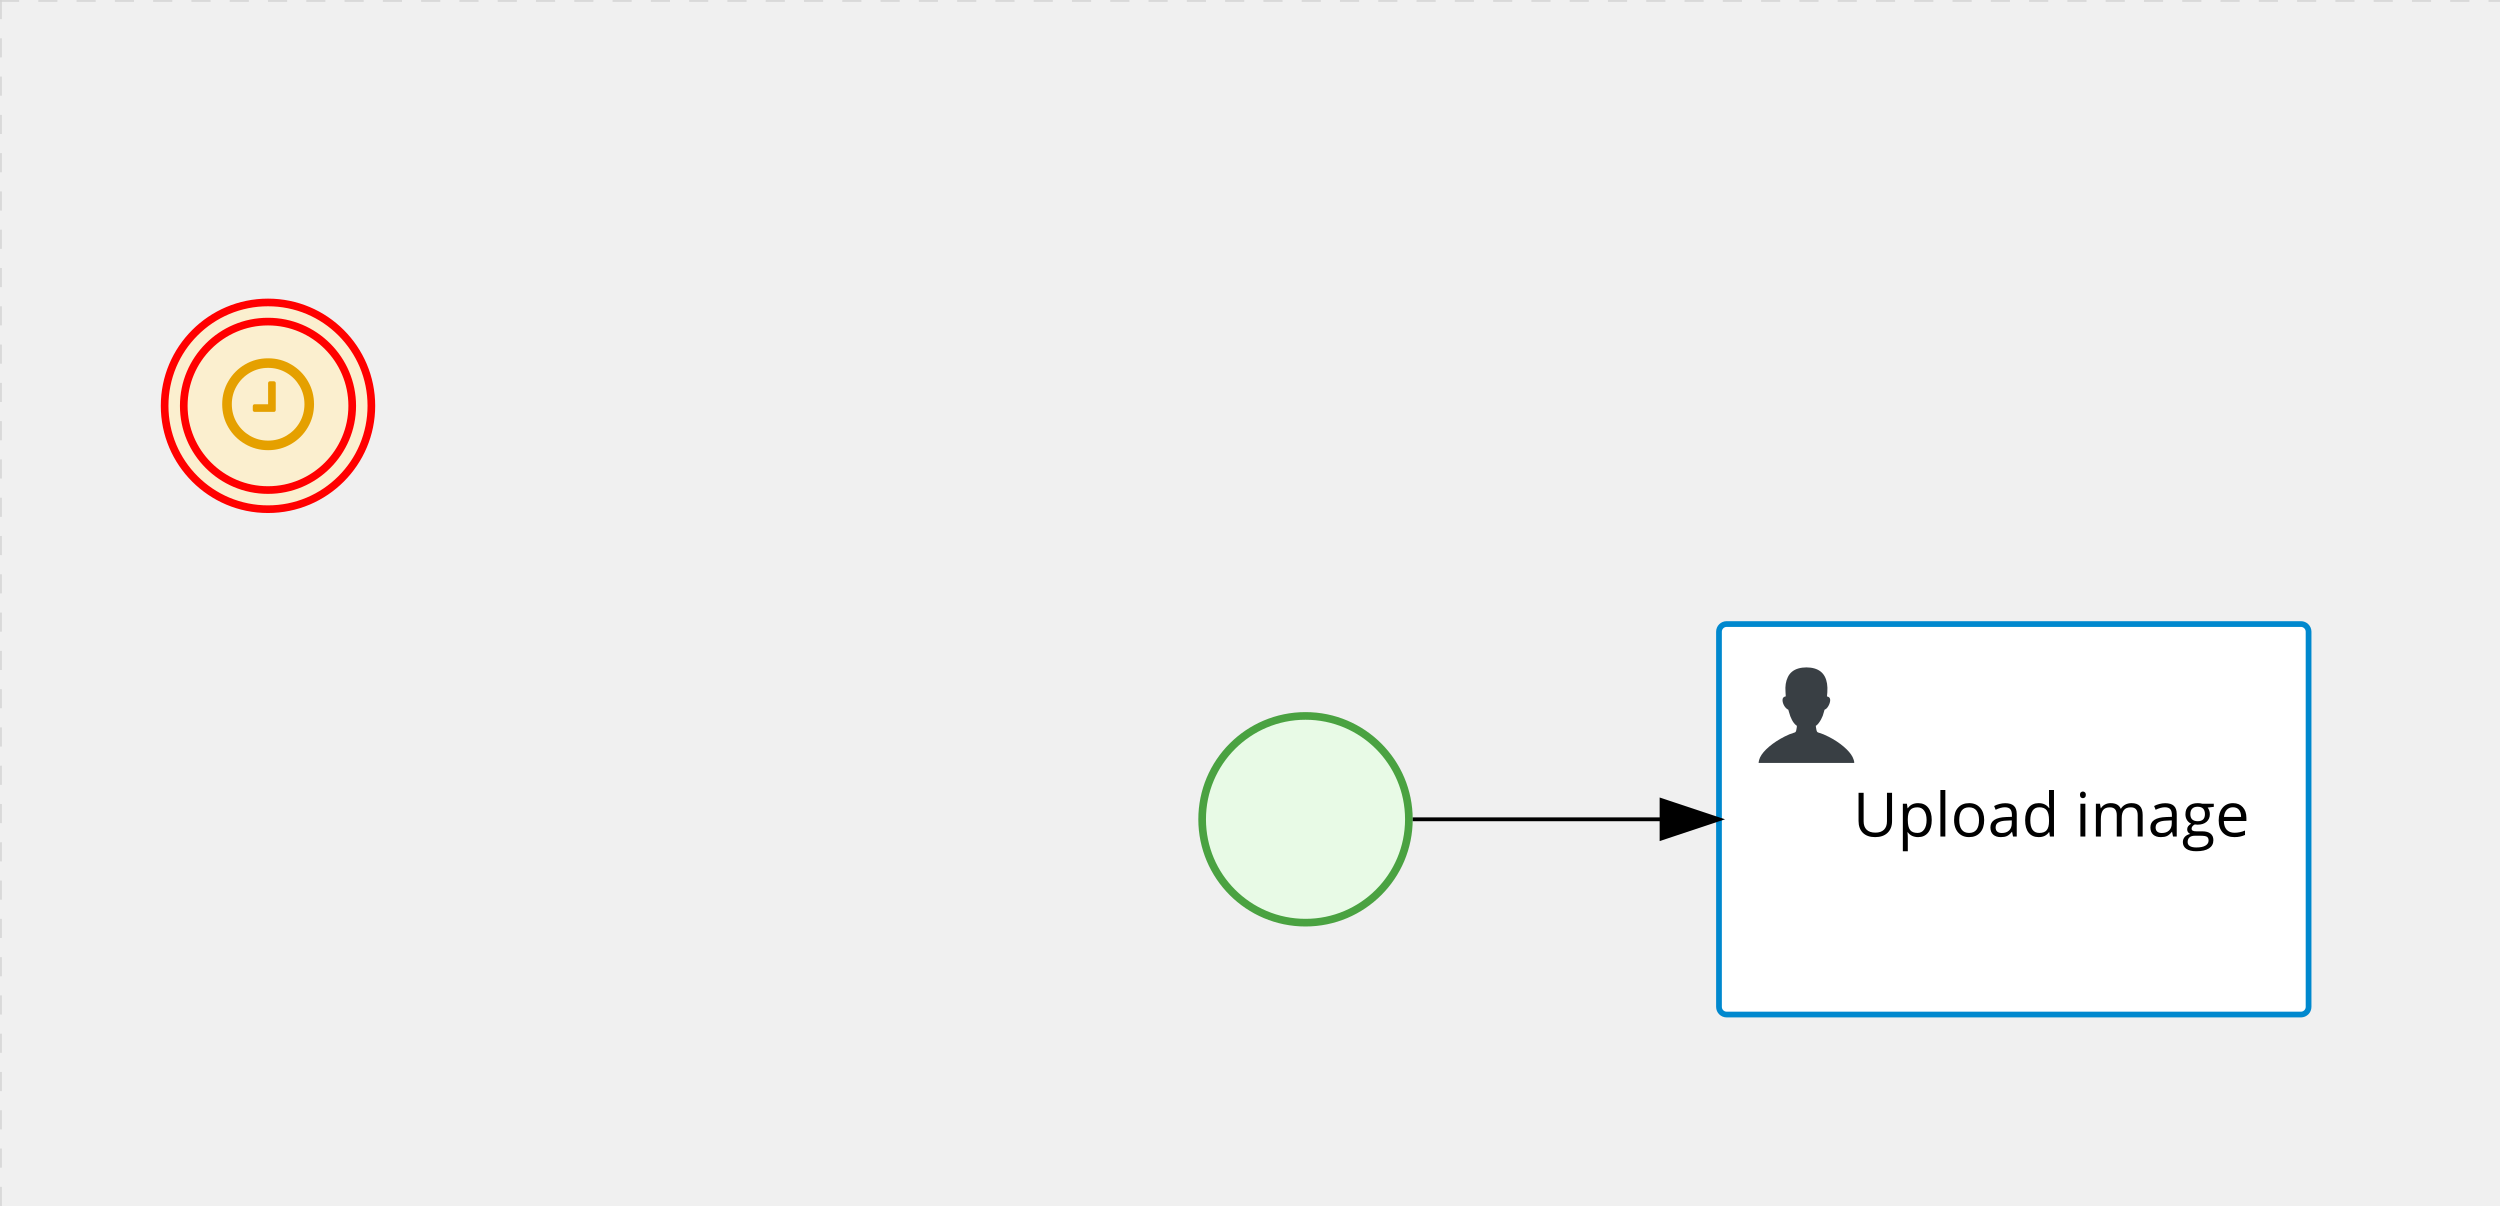
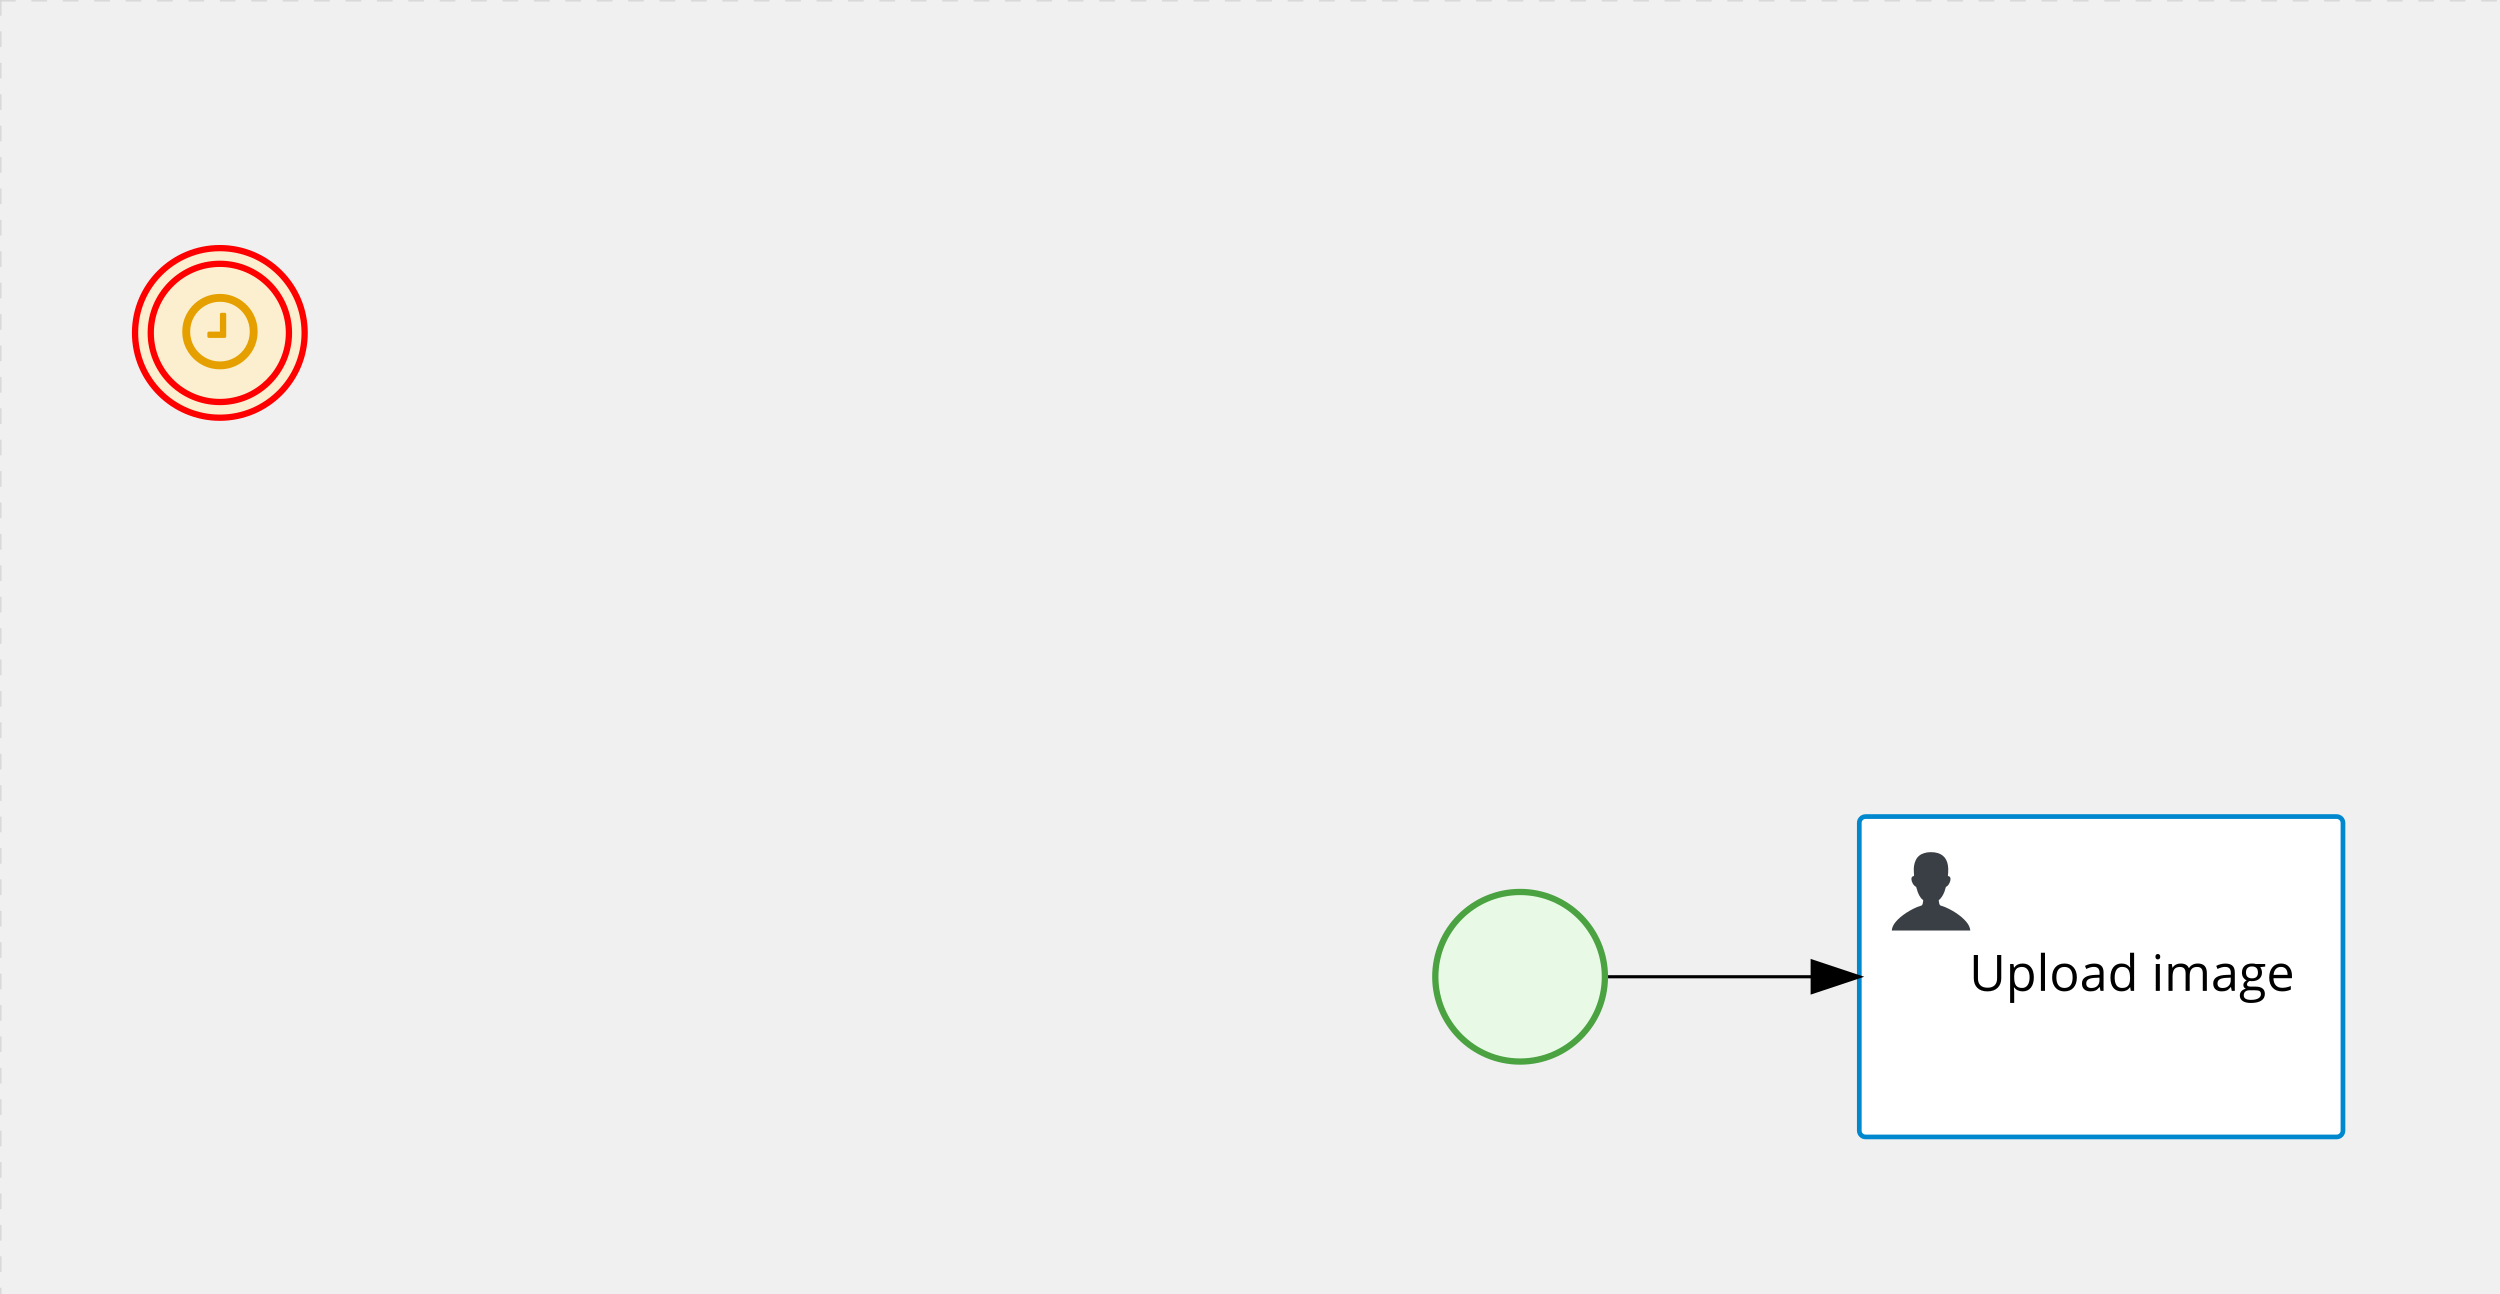
- <svg xmlns="http://www.w3.org/2000/svg" version="1.1" width="653" height="315" viewBox="0 0 653 315">
+ <svg xmlns="http://www.w3.org/2000/svg" version="1.1" width="796" height="412" viewBox="0 0 796 412">
  <defs />
  <g transform="matrix(1,0,0,1,0,0)">
    <g>
      <g>
        <g>
          <path fill="none" stroke="#d3d3d3" paint-order="fill stroke markers" d=" M 0 0 L 1200 0" stroke-miterlimit="10" stroke-opacity="0.8" stroke-dasharray="5" />
        </g>
        <g>
          <path fill="none" stroke="#d3d3d3" paint-order="fill stroke markers" d=" M 0 0 L 0 800" stroke-miterlimit="10" stroke-opacity="0.8" stroke-dasharray="5" />
        </g>
      </g>
-       <g id="_B520A183-6A23-4707-A8E5-80E55DFF88FF" bpmn2nodeid="_B520A183-6A23-4707-A8E5-80E55DFF88FF" transform="matrix(1,0,0,1,313,186)">
+       <g id="_F219AC37-EB28-4D3F-84FF-D8DB04AED1DE" bpmn2nodeid="_F219AC37-EB28-4D3F-84FF-D8DB04AED1DE" transform="matrix(1,0,0,1,42,78)">
+         <g>
+           <path fill="none" stroke="none" />
+         </g>
+         <g transform="matrix(0.125,0,0,0.125,0,0)">
+           <g transform="matrix(1,0,0,1,0,0)">
+             <path fill="#fbefcf" stroke="none" id="_F219AC37-EB28-4D3F-84FF-D8DB04AED1DE?shapeType=BACKGROUND" paint-order="stroke fill markers" d=" M 0 0 M 444 224 C 444 263.9 434.2 300.8 414.4 334.5 C 394.7 368.2 368 394.9 334.4 414.5 C 300.8 434.1 263.9 444 224 444 C 184.1 444 147.2 434.2 113.5 414.4 C 79.8 394.7 53.1 368 33.5 334.4 C 13.9 300.8 4 263.9 4 224 C 4 184.1 13.8 147.2 33.6 113.5 C 53.4 79.8 80.1 53.1 113.6 33.5 C 147.1 13.9 184.1 4 224 4 C 263.9 4 300.8 13.8 334.5 33.6 C 368.2 53.4 394.9 80.1 414.5 113.6 C 434.1 147.1 444 184.1 444 224 Z" />
+           </g>
+           <g>
+             <g transform="matrix(1,0,0,1,0,0)">
+               <g transform="matrix(1,0,0,1,0,0)">
+                 <path fill="rgb(255,0,0)" stroke="none" id="_F219AC37-EB28-4D3F-84FF-D8DB04AED1DE?shapeType=BORDER&amp;renderType=FILL" paint-order="stroke fill markers" d=" M 0 0 M 224 408 C 122.5 408 40 325.5 40 224 C 40 122.5 122.5 40 224 40 C 325.5 40 408 122.5 408 224 C 408 325.5 325.5 408 224 408 Z M 0 0 M 224 56 C 131.4 56 56 131.4 56 224 C 56 316.6 131.4 392 224 392 C 316.6 392 392 316.6 392 224 C 392 131.4 316.6 56 224 56 Z M 0 0 M 224 16 C 252.1 16 279.3 21.5 305 32.3 C 329.8 42.8 352 57.8 371.1 76.9 C 390.2 96 405.2 118.3 415.7 143 C 426.5 168.6 432 195.9 432 224 C 432 252.1 426.5 279.3 415.7 305 C 405.2 329.8 390.2 352 371.1 371.1 C 352 390.2 329.7 405.2 305 415.7 C 279.4 426.5 252.1 432 224 432 C 195.9 432 168.7 426.5 143 415.7 C 118.2 405.2 96 390.2 76.9 371.1 C 57.8 352 42.8 329.7 32.3 305 C 21.5 279.3 16 252.1 16 224 C 16 195.9 21.5 168.7 32.3 143 C 42.8 118.2 57.8 96 76.9 76.9 C 96 57.8 118.3 42.8 143 32.3 C 168.7 21.5 195.9 16 224 16 M 224 0 C 100.3 0 0 100.3 0 224 C 0 347.7 100.3 448 224 448 C 347.7 448 448 347.7 448 224 C 448 100.3 347.7 0 224 0 L 224 0 Z" />
+               </g>
+             </g>
+           </g>
+           <g>
+             <g transform="matrix(1,0,0,1,0,0)">
+               <g transform="matrix(1,0,0,1,0,0)">
+                 <path fill="#e5a000" stroke="none" id="_F219AC37-EB28-4D3F-84FF-D8DB04AED1DEundefined" paint-order="stroke fill markers" d=" M 0 0 M 240.2 176.7 L 240.2 232.7 C 240.2 233.9 239.8 234.8 239.1 235.6 C 238.4 236.4 237.4 236.7 236.2 236.7 L 196.2 236.7 C 195 236.7 194.1 236.3 193.3 235.6 C 192.5 234.9 192.2 233.9 192.2 232.7 L 192.2 224.7 C 192.2 223.5 192.6 222.6 193.3 221.8 C 194 221 195 220.7 196.2 220.7 L 224.2 220.7 L 224.2 176.7 C 224.2 175.5 224.6 174.6 225.3 173.8 C 226 173 227 172.7 228.2 172.7 L 236.2 172.7 C 237.3 172.7 238.3 173.1 239.1 173.8 C 239.9 174.5 240.2 175.5 240.2 176.7 Z M 0 0 M 300.2 220.7 C 300.2 206.9 296.8 194.2 290.1 182.6 C 283.3 171 274.1 161.7 262.5 154.9 C 250.8 148.1 238.1 144.7 224.3 144.7 C 210.5 144.7 197.8 148.1 186.2 154.9 C 174.6 161.7 165.4 170.9 158.6 182.5 C 151.8 194.1 148.4 206.9 148.4 220.7 C 148.4 234.5 151.8 247.2 158.5 258.8 C 165.3 270.4 174.6 279.7 186.2 286.5 C 197.8 293.3 210.5 296.7 224.3 296.7 C 238.1 296.7 250.8 293.3 262.4 286.5 C 274 279.7 283.3 270.5 290 258.9 C 296.8 247.2 300.2 234.5 300.2 220.7 Z M 0 0 M 320.2 220.7 C 320.2 238.1 315.9 254.2 307.3 268.9 C 298.7 283.6 287.1 295.3 272.4 303.8 C 257.7 312.4 241.6 316.7 224.2 316.7 C 206.8 316.7 190.7 312.4 176 303.8 C 161.3 295.2 149.7 283.6 141.1 268.9 C 132.5 254.2 128.3 238.1 128.3 220.7 C 128.3 203.3 132.6 187.2 141.2 172.5 C 149.8 157.8 161.4 146.1 176.1 137.5 C 190.8 128.9 206.9 124.7 224.3 124.7 C 241.7 124.7 257.8 129 272.5 137.6 C 287.2 146.2 298.9 157.9 307.4 172.5 C 316 187.2 320.2 203.3 320.2 220.7 Z" />
+               </g>
+             </g>
+           </g>
+         </g>
+         <g transform="matrix(1,0,0,1,28,61)" />
+       </g>
+       <g transform="matrix(1,0,0,1,42,78)" />
+       <g id="_B520A183-6A23-4707-A8E5-80E55DFF88FF" bpmn2nodeid="_B520A183-6A23-4707-A8E5-80E55DFF88FF" transform="matrix(1,0,0,1,456,283)">
        <g>
          <path fill="none" stroke="none" />
        </g>
        <g transform="matrix(0.125,0,0,0.125,0,0)">
          <g transform="matrix(1,0,0,1,0,0)">
            <path fill="#e8fae6" stroke="none" id="_B520A183-6A23-4707-A8E5-80E55DFF88FF?shapeType=BACKGROUND" paint-order="stroke fill markers" d=" M 0 0 M 444 224 C 444 263.9 434.2 300.8 414.4 334.5 C 394.7 368.2 368 394.9 334.4 414.5 C 300.8 434.1 263.9 444 224 444 C 184.1 444 147.2 434.2 113.5 414.4 C 79.8 394.7 53.1 368 33.5 334.4 C 13.9 300.8 4 263.9 4 224 C 4 184.1 13.8 147.2 33.6 113.5 C 53.4 79.8 80.1 53.1 113.6 33.5 C 147.1 13.9 184.1 4 224 4 C 263.9 4 300.8 13.8 334.5 33.6 C 368.2 53.4 394.9 80.1 414.5 113.6 C 434.1 147.1 444 184.1 444 224 Z" />
          </g>
          <g>
            <g transform="matrix(1,0,0,1,0,0)">
              <g transform="matrix(1,0,0,1,0,0)">
                <path fill="rgb(74,162,65)" stroke="none" id="_B520A183-6A23-4707-A8E5-80E55DFF88FF?shapeType=BORDER&amp;renderType=FILL" paint-order="stroke fill markers" d=" M 0 0 M 224 0 C 100.3 0 0 100.3 0 224 C 0 347.7 100.3 448 224 448 C 347.7 448 448 347.7 448 224 C 448 100.3 347.7 0 224 0 Z M 0 0 M 224 432 C 109.1 432 16 338.9 16 224 C 16 109.1 109.1 16 224 16 C 338.9 16 432 109.1 432 224 C 432 338.9 338.9 432 224 432 Z" />
              </g>
            </g>
          </g>
        </g>
        <g transform="matrix(1,0,0,1,28,61)" />
      </g>
-       <g transform="matrix(1,0,0,1,313,186)" />
-       <g id="_47254891-75BC-48B7-9A8F-281EE51ADFE3" bpmn2nodeid="_47254891-75BC-48B7-9A8F-281EE51ADFE3" transform="matrix(1,0,0,1,449,163)">
+       <g id="_47254891-75BC-48B7-9A8F-281EE51ADFE3" bpmn2nodeid="_47254891-75BC-48B7-9A8F-281EE51ADFE3" transform="matrix(1,0,0,1,592,260)">
        <g>
          <path fill="none" stroke="none" />
        </g>
        <g transform="matrix(1,0,0,1,0,0)">
          <path fill="#ffffff" stroke="none" id="_47254891-75BC-48B7-9A8F-281EE51ADFE3?shapeType=BACKGROUND" paint-order="stroke fill markers" d=" M 2 0 L 152 0 L 152 0 A 2 2 0 0 1 154 2 L 154 100 L 154 100 A 2 2 0 0 1 152 102 L 2 102 L 2 102 A 2 2 0 0 1 0 100 L 0 2 L 0 2 A 2 2 0 0 1 2 0 Z" />
        </g>
        <g transform="matrix(1,0,0,1,0,0)">
          <path fill="none" stroke="rgb(0,136,206)" id="_47254891-75BC-48B7-9A8F-281EE51ADFE3?shapeType=BORDER&amp;renderType=STROKE" paint-order="fill stroke markers" d=" M 2 0 L 152 0 L 152 0 A 2 2 0 0 1 154 2 L 154 100 L 154 100 A 2 2 0 0 1 152 102 L 2 102 L 2 102 A 2 2 0 0 1 0 100 L 0 2 L 0 2 A 2 2 0 0 1 2 0 Z" stroke-miterlimit="10" stroke-width="1.5" stroke-dasharray="" />
        </g>
        <g>
          <g transform="matrix(0.06,0,0,0.06,9.4,9.4)">
            <g transform="matrix(1,0,0,1,0,0)">
              <path fill="#393f44" stroke="none" id="_47254891-75BC-48B7-9A8F-281EE51ADFE3undefined" paint-order="stroke fill markers" d=" M 0 0 M 16 445.21 C 16 440.869 18.784 431.129 22.001 424.217 C 35.768 394.64 77.283 359.28 129 333.084 C 144.516 325.224 157.347 319.964 167.807 317.174 C 171.932 316.074 175.729 314.414 176.525 313.363 C 178.894 310.234 180.914 302.908 181.727 294.5 L 182.5 286.5 L 178.507 283.455 C 166.303 274.146 154.284 251.678 148.04 226.5 C 145.611 216.707 145.056 215.462 142.984 215.158 C 141.703 214.97 138.083 212.243 134.939 209.099 C 123.233 197.393 116.891 177.376 121.44 166.49 C 123.002 162.751 128.155 159.01 131.75 159.004 C 134.448 159 134.471 158.603 132.914 138.788 C 130.927 113.496 134.279 92.265 143.132 74.076 C 152.232 55.38 167.569 42.882 189.049 36.66 C 210.203 30.532 237.797 30.532 258.951 36.66 C 300.042 48.563 318.958 83.806 314.955 141 C 314.32 150.075 313.624 157.788 313.409 158.14 C 313.194 158.493 314.575 159.073 316.479 159.43 C 328.929 161.766 330.986 177.018 321.496 196.621 C 316.903 206.109 309.357 214.508 304.817 215.185 C 303.023 215.453 302.293 217.146 299.943 226.5 C 296.659 239.567 294.474 245.305 287.948 257.995 C 282.491 268.606 273.035 281.109 268.108 284.229 L 264.871 286.278 L 265.518 292.889 C 266.345 301.33 268.639 309.871 270.877 312.837 C 272.067 314.415 275.002 315.79 280.063 317.139 C 291.069 320.075 303.617 325.274 321 334.102 C 369.815 358.891 410.848 393.758 425.032 422.5 C 429.07 430.682 432 440.232 432 445.21 L 432 448 L 224 448 L 16 448 L 16 445.21 Z" />
            </g>
          </g>
        </g>
        <g transform="matrix(1,0,0,1,4.04,13.68)">
          <g transform="matrix(0.04,0,0,0.04,63.36,69.12)">
            <g transform="matrix(1,0,0,1,0,0)">
              <path fill="none" stroke="none" />
            </g>
            <g transform="matrix(1,0,0,1,0,0)">
              <path fill="none" stroke="none" />
            </g>
          </g>
        </g>
        <g transform="matrix(1,0,0,1,35,43.5)">
          <text fill="#000000" stroke="none" font-family="Open Sans" font-size="12pt" font-style="normal" font-weight="normal" text-decoration="normal" x="51.797" y="12" text-anchor="middle" dominant-baseline="alphabetic">Upload image</text>
        </g>
      </g>
-       <g id="_53F1D483-F7D2-4939-A4D8-3D53DDF502BF" bpmn2nodeid="_53F1D483-F7D2-4939-A4D8-3D53DDF502BF">
+       <g id="_53F1D483-F7D2-4939-A4D8-3D53DDF502BF" bpmn2nodeid="_53F1D483-F7D2-4939-A4D8-3D53DDF502BF" transform="matrix(1,0,0,1,0,0)">
        <g>
-           <path fill="none" stroke="#000000" paint-order="fill stroke markers" d=" M 369 214 L 434 214" stroke-miterlimit="10" stroke-dasharray="" />
+           <path fill="none" stroke="rgb(0,0,0)" paint-order="fill stroke markers" d=" M 512 311 L 577 311" stroke-miterlimit="10" stroke-dasharray="" />
        </g>
-         <g transform="matrix(1,0,0,1,369,214)" />
-         <g transform="matrix(6.123233995736766e-17,1,-1,6.123233995736766e-17,449,209)">
-           <path fill="#000000" stroke="#000000" paint-order="fill stroke markers" d=" M 10 15 L 0 15 L 5 0 Z" stroke-miterlimit="10" stroke-dasharray="" />
+         <g transform="matrix(1,0,0,1,512,311)" />
+         <g transform="matrix(6.123233995736766e-17,1,-1,6.123233995736766e-17,592,306)">
+           <path fill="rgb(0,0,0)" stroke="rgb(0,0,0)" paint-order="fill stroke markers" d=" M 10 15 L 0 15 L 5 0 Z" stroke-miterlimit="10" stroke-dasharray="" />
        </g>
-         <g transform="matrix(1,0,0,1,369,204)" />
+         <g transform="matrix(1,0,0,1,512,301)" />
      </g>
-       <g transform="matrix(1,0,0,1,449,163)" />
-       <g id="_F219AC37-EB28-4D3F-84FF-D8DB04AED1DE" bpmn2nodeid="_F219AC37-EB28-4D3F-84FF-D8DB04AED1DE" transform="matrix(1,0,0,1,42,78)">
-         <g>
-           <path fill="none" stroke="none" />
-         </g>
-         <g transform="matrix(0.125,0,0,0.125,0,0)">
-           <g transform="matrix(1,0,0,1,0,0)">
-             <path fill="#fbefcf" stroke="none" id="_F219AC37-EB28-4D3F-84FF-D8DB04AED1DE?shapeType=BACKGROUND" paint-order="stroke fill markers" d=" M 0 0 M 444 224 C 444 263.9 434.2 300.8 414.4 334.5 C 394.7 368.2 368 394.9 334.4 414.5 C 300.8 434.1 263.9 444 224 444 C 184.1 444 147.2 434.2 113.5 414.4 C 79.8 394.7 53.1 368 33.5 334.4 C 13.9 300.8 4 263.9 4 224 C 4 184.1 13.8 147.2 33.6 113.5 C 53.4 79.8 80.1 53.1 113.6 33.5 C 147.1 13.9 184.1 4 224 4 C 263.9 4 300.8 13.8 334.5 33.6 C 368.2 53.4 394.9 80.1 414.5 113.6 C 434.1 147.1 444 184.1 444 224 Z" />
-           </g>
-           <g>
-             <g transform="matrix(1,0,0,1,0,0)">
-               <g transform="matrix(1,0,0,1,0,0)">
-                 <path fill="rgb(255,0,0)" stroke="none" id="_F219AC37-EB28-4D3F-84FF-D8DB04AED1DE?shapeType=BORDER&amp;renderType=FILL" paint-order="stroke fill markers" d=" M 0 0 M 224 408 C 122.5 408 40 325.5 40 224 C 40 122.5 122.5 40 224 40 C 325.5 40 408 122.5 408 224 C 408 325.5 325.5 408 224 408 Z M 0 0 M 224 56 C 131.4 56 56 131.4 56 224 C 56 316.6 131.4 392 224 392 C 316.6 392 392 316.6 392 224 C 392 131.4 316.6 56 224 56 Z M 0 0 M 224 16 C 252.1 16 279.3 21.5 305 32.3 C 329.8 42.8 352 57.8 371.1 76.9 C 390.2 96 405.2 118.3 415.7 143 C 426.5 168.6 432 195.9 432 224 C 432 252.1 426.5 279.3 415.7 305 C 405.2 329.8 390.2 352 371.1 371.1 C 352 390.2 329.7 405.2 305 415.7 C 279.4 426.5 252.1 432 224 432 C 195.9 432 168.7 426.5 143 415.7 C 118.2 405.2 96 390.2 76.9 371.1 C 57.8 352 42.8 329.7 32.3 305 C 21.5 279.3 16 252.1 16 224 C 16 195.9 21.5 168.7 32.3 143 C 42.8 118.2 57.8 96 76.9 76.9 C 96 57.8 118.3 42.8 143 32.3 C 168.7 21.5 195.9 16 224 16 M 224 0 C 100.3 0 0 100.3 0 224 C 0 347.7 100.3 448 224 448 C 347.7 448 448 347.7 448 224 C 448 100.3 347.7 0 224 0 L 224 0 Z" />
-               </g>
-             </g>
-           </g>
-           <g>
-             <g transform="matrix(1,0,0,1,0,0)">
-               <g transform="matrix(1,0,0,1,0,0)">
-                 <path fill="#e5a000" stroke="none" id="_F219AC37-EB28-4D3F-84FF-D8DB04AED1DEundefined" paint-order="stroke fill markers" d=" M 0 0 M 240.2 176.7 L 240.2 232.7 C 240.2 233.9 239.8 234.8 239.1 235.6 C 238.4 236.4 237.4 236.7 236.2 236.7 L 196.2 236.7 C 195 236.7 194.1 236.3 193.3 235.6 C 192.5 234.9 192.2 233.9 192.2 232.7 L 192.2 224.7 C 192.2 223.5 192.6 222.6 193.3 221.8 C 194 221 195 220.7 196.2 220.7 L 224.2 220.7 L 224.2 176.7 C 224.2 175.5 224.6 174.6 225.3 173.8 C 226 173 227 172.7 228.2 172.7 L 236.2 172.7 C 237.3 172.7 238.3 173.1 239.1 173.8 C 239.9 174.5 240.2 175.5 240.2 176.7 Z M 0 0 M 300.2 220.7 C 300.2 206.9 296.8 194.2 290.1 182.6 C 283.3 171 274.1 161.7 262.5 154.9 C 250.8 148.1 238.1 144.7 224.3 144.7 C 210.5 144.7 197.8 148.1 186.2 154.9 C 174.6 161.7 165.4 170.9 158.6 182.5 C 151.8 194.1 148.4 206.9 148.4 220.7 C 148.4 234.5 151.8 247.2 158.5 258.8 C 165.3 270.4 174.6 279.7 186.2 286.5 C 197.8 293.3 210.5 296.7 224.3 296.7 C 238.1 296.7 250.8 293.3 262.4 286.5 C 274 279.7 283.3 270.5 290 258.9 C 296.8 247.2 300.2 234.5 300.2 220.7 Z M 0 0 M 320.2 220.7 C 320.2 238.1 315.9 254.2 307.3 268.9 C 298.7 283.6 287.1 295.3 272.4 303.8 C 257.7 312.4 241.6 316.7 224.2 316.7 C 206.8 316.7 190.7 312.4 176 303.8 C 161.3 295.2 149.7 283.6 141.1 268.9 C 132.5 254.2 128.3 238.1 128.3 220.7 C 128.3 203.3 132.6 187.2 141.2 172.5 C 149.8 157.8 161.4 146.1 176.1 137.5 C 190.8 128.9 206.9 124.7 224.3 124.7 C 241.7 124.7 257.8 129 272.5 137.6 C 287.2 146.2 298.9 157.9 307.4 172.5 C 316 187.2 320.2 203.3 320.2 220.7 Z" />
-               </g>
-             </g>
-           </g>
-         </g>
-         <g transform="matrix(1,0,0,1,28,61)" />
-       </g>
-       <g transform="matrix(1,0,0,1,42,78)" />
+       <g transform="matrix(1,0,0,1,456,283)" />
+       <g transform="matrix(1,0,0,1,592,260)" />
    </g>
  </g>
</svg>
